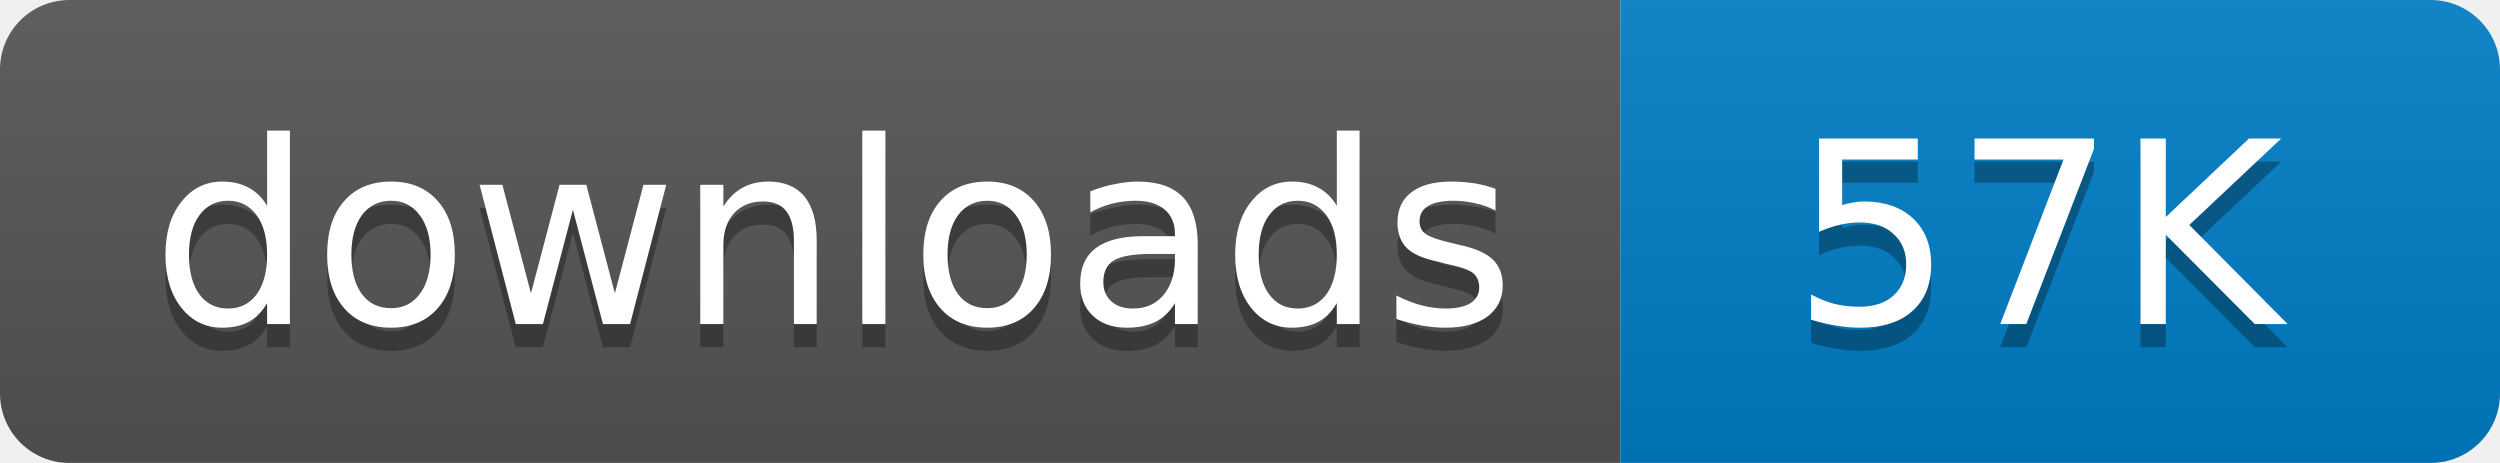
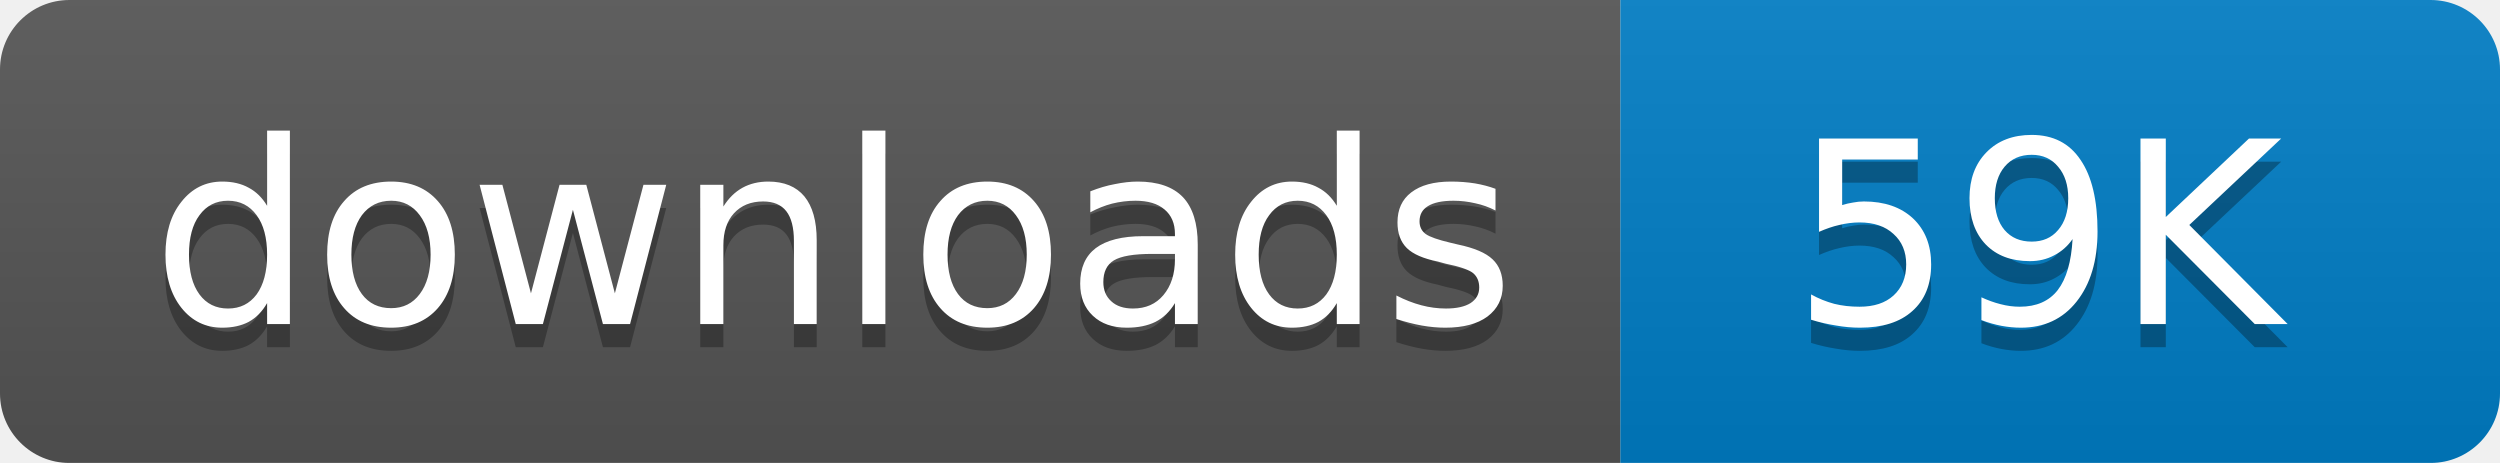
- <svg xmlns="http://www.w3.org/2000/svg" width="108" height="20" aria-label="CRAN downloads 57K">
+ <svg xmlns="http://www.w3.org/2000/svg" width="108" height="20" aria-label="CRAN downloads 59K">
  <linearGradient id="b" x2="0" y2="100%">
    <stop offset="0" stop-color="#bbb" stop-opacity=".1" />
    <stop offset="1" stop-opacity=".1" />
  </linearGradient>
  <mask id="a">
    <rect width="108" height="20" rx="3" fill="#fff" />
  </mask>
  <g mask="url(#a)">
    <path fill="#555" d="M0 0h70v20H0z" />
    <path fill="#007ec6" d="M70 0h38v20H70z" />
    <path fill="url(#b)" d="M0 0h108v20H0z" />
  </g>
  <g fill="#fff" text-anchor="middle" font-family="DejaVu Sans,Verdana,Geneva,sans-serif" font-size="11">
    <text x="36" y="15" fill="#010101" fill-opacity=".3">
      downloads
    </text>
    <text x="36" y="14">
      downloads
    </text>
    <text x="88" y="15" fill="#010101" fill-opacity=".3">
-       57K
+       59K
    </text>
    <text x="88" y="14">
-       57K
+       59K
    </text>
  </g>
</svg>
